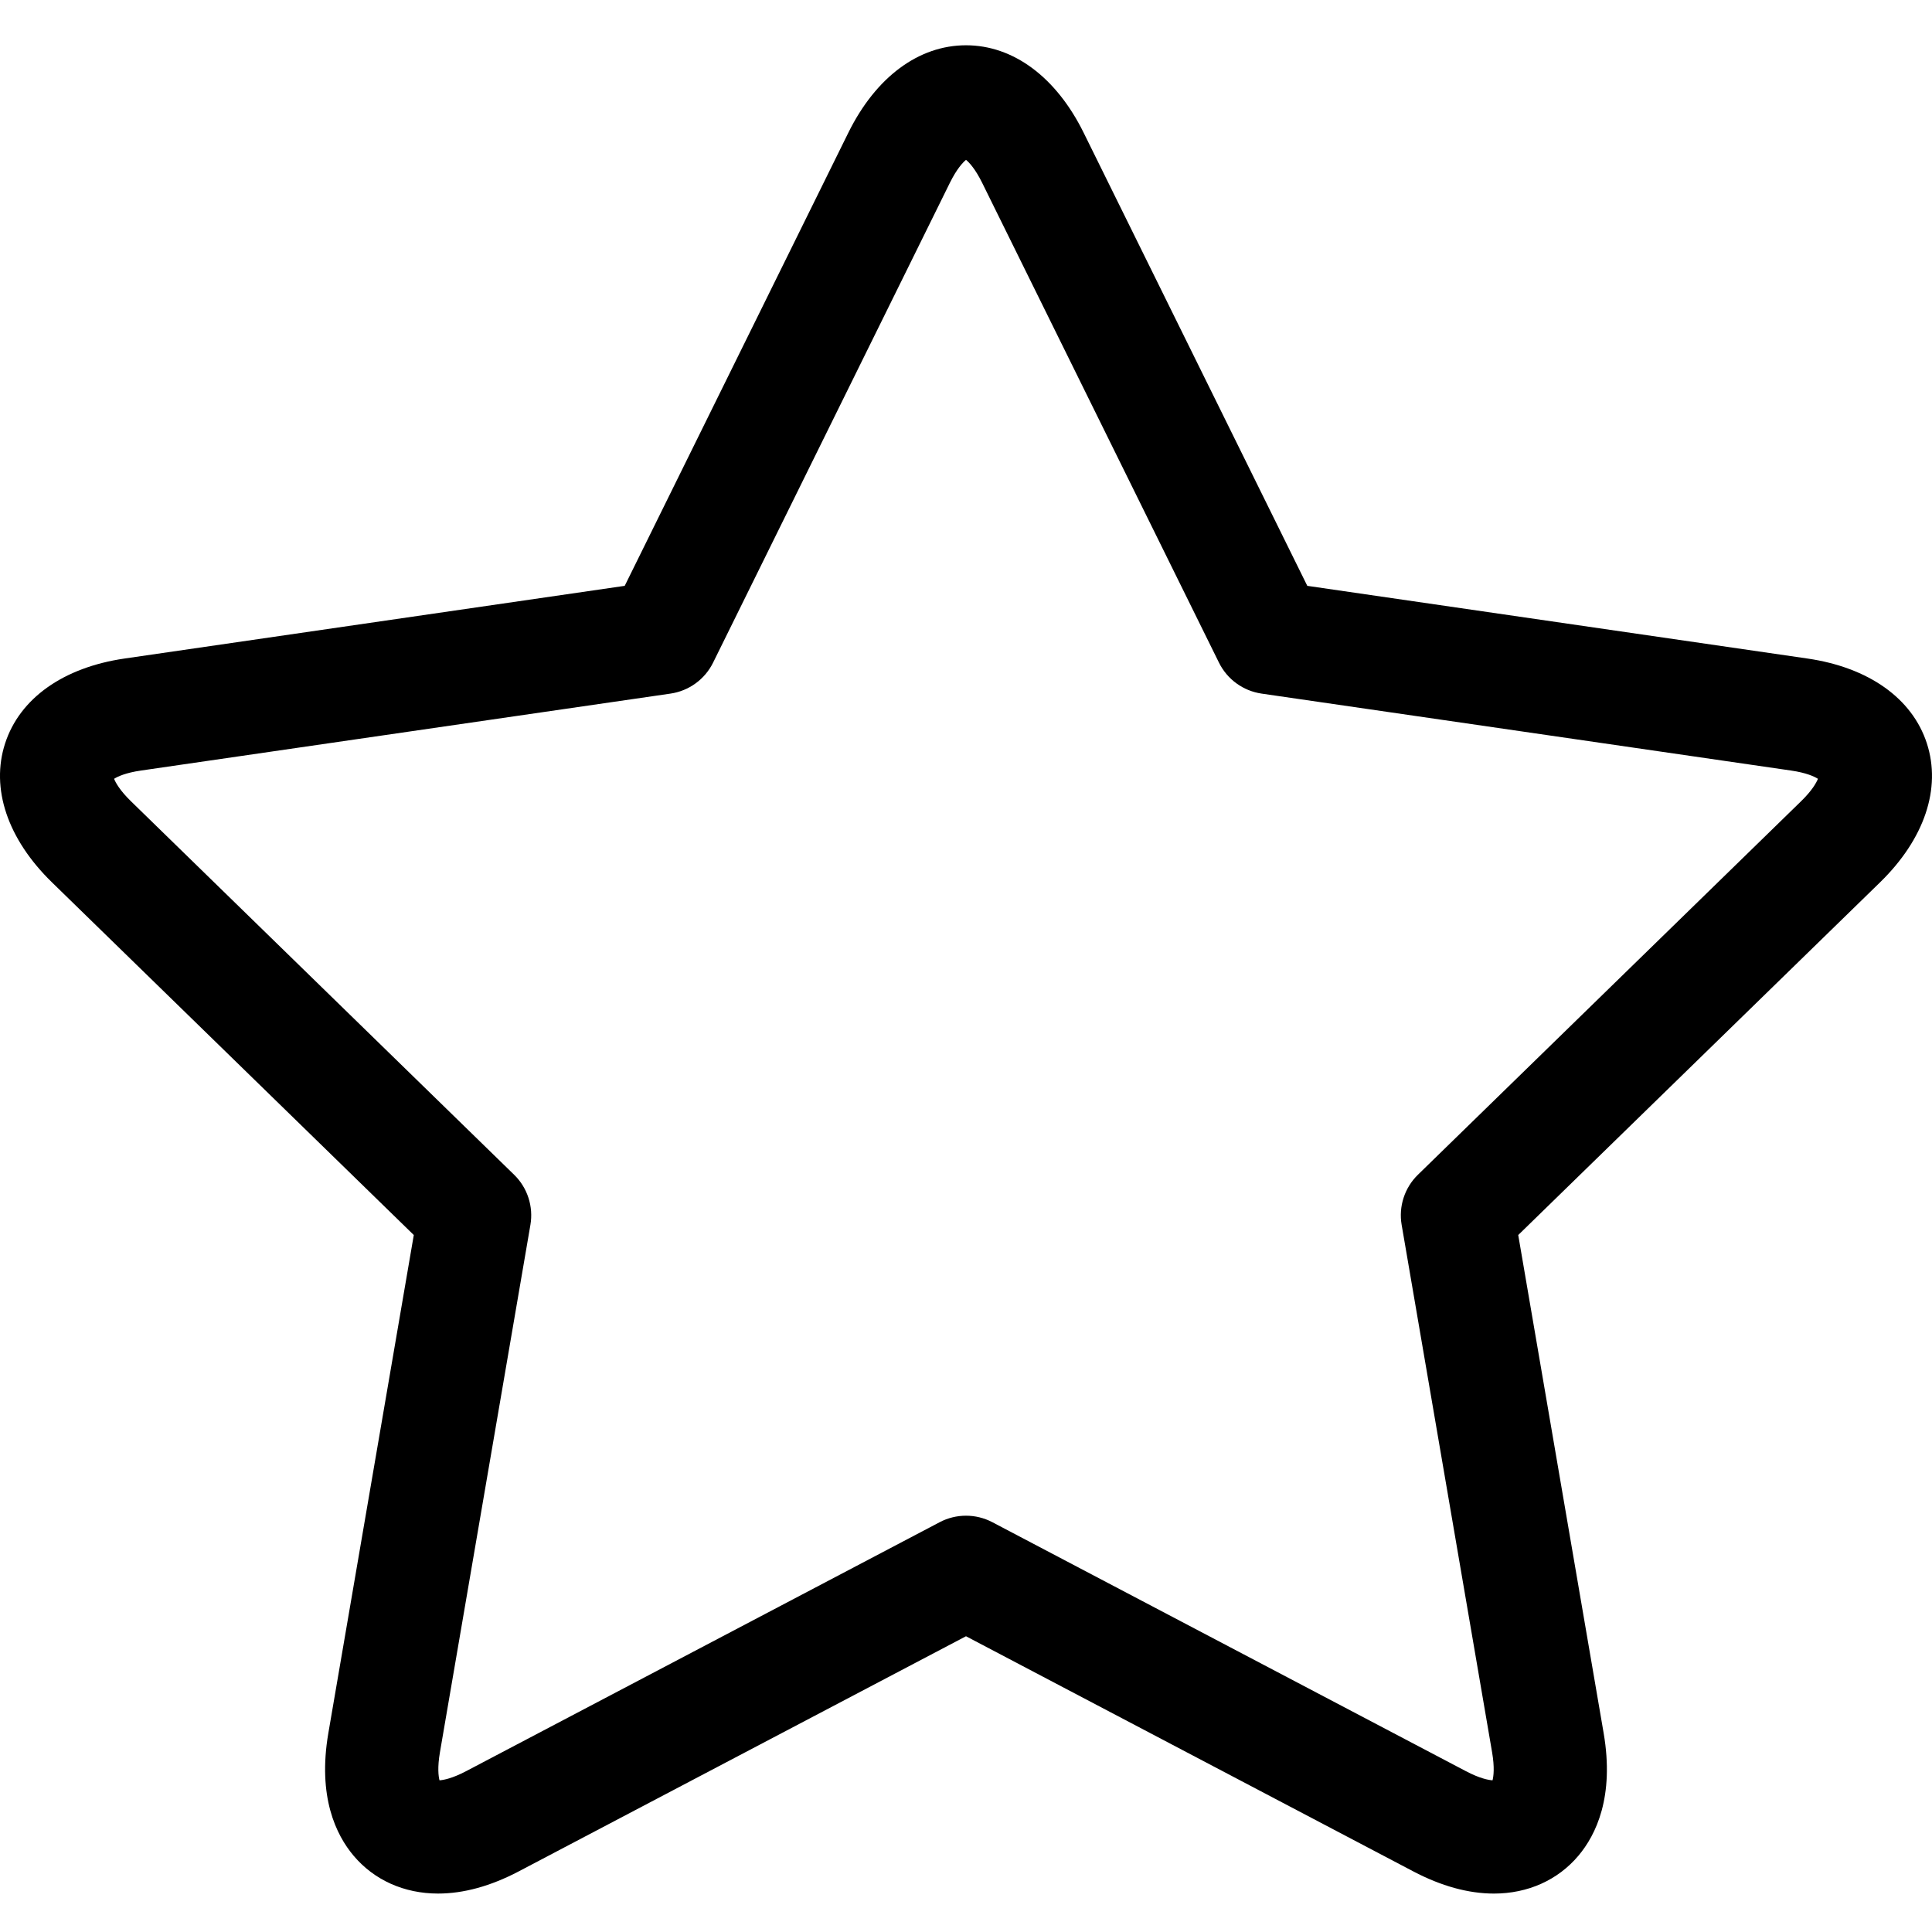
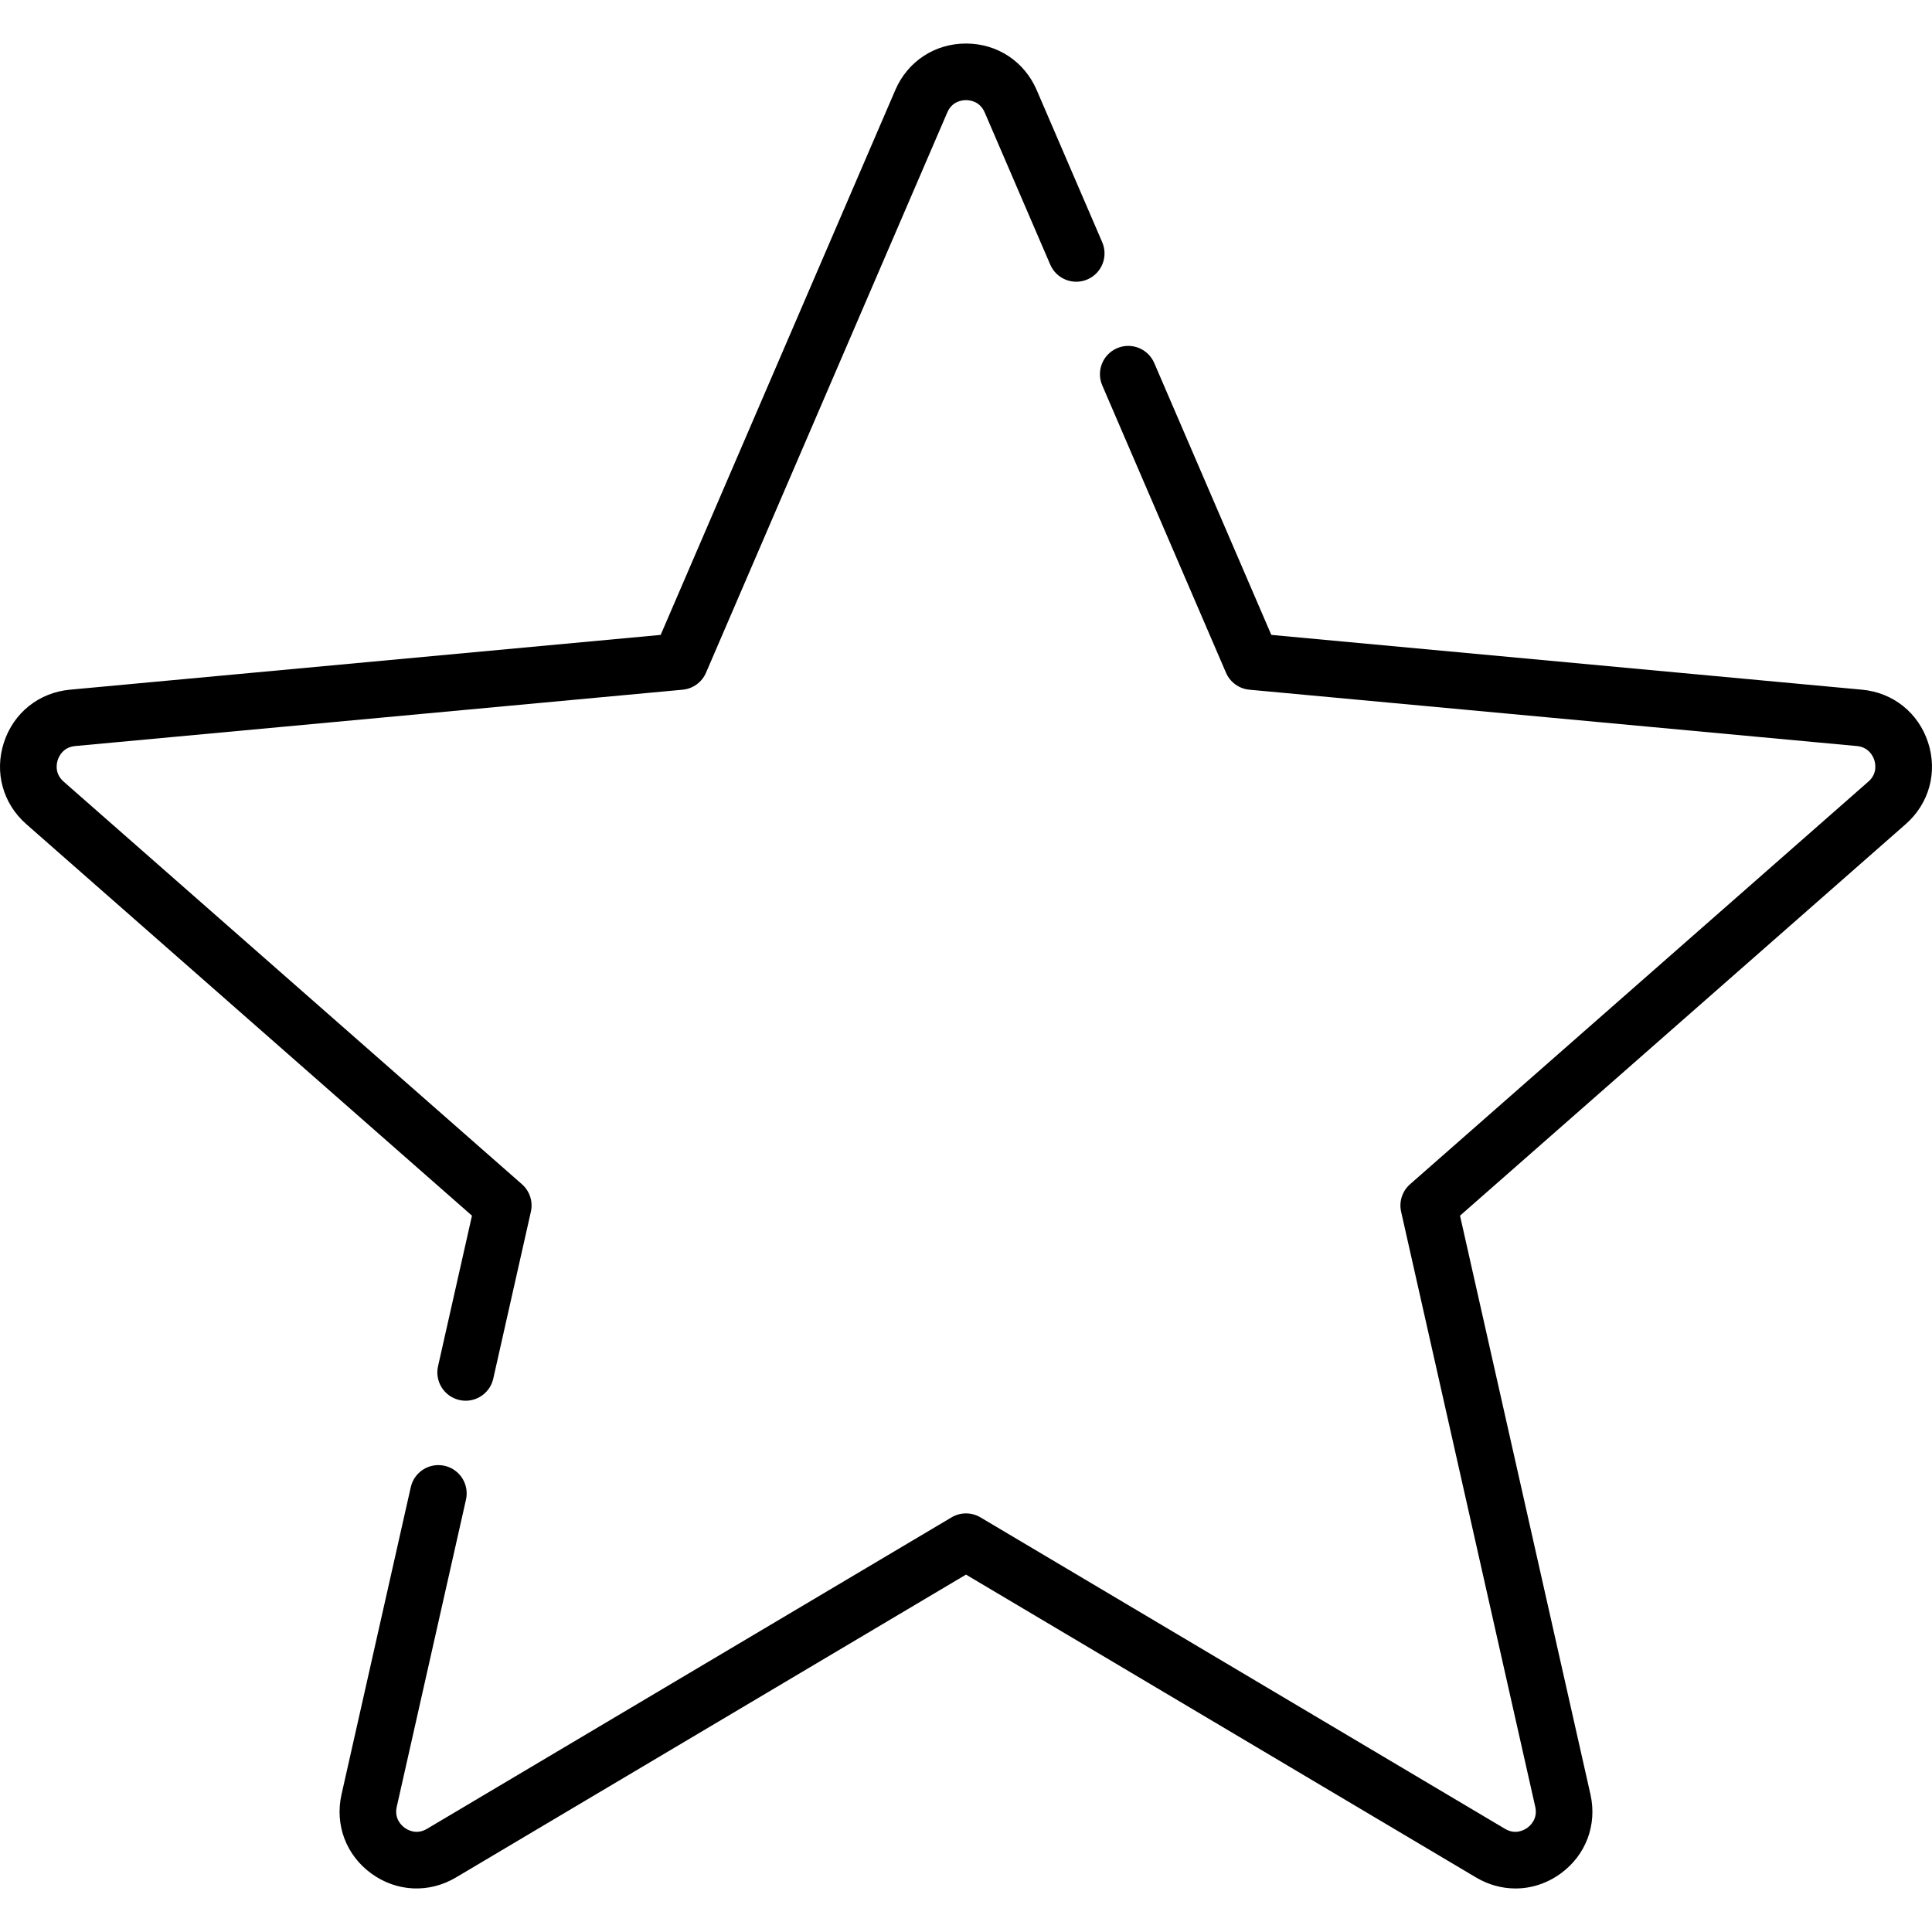
- <svg xmlns="http://www.w3.org/2000/svg" height="511pt" viewBox="0 -11 511.998 511" width="511pt">
-   <path d="m510.641 185.508c-3.875-11.934-15.426-20.133-31.684-22.496l-132.512-19.258-59.262-120.07c-7.27-14.734-18.637-23.184-31.184-23.184s-23.914 8.449-31.188 23.184l-59.254 120.07-132.52 19.258c-16.258 2.363-27.809 10.562-31.684 22.496-3.875 11.934.648 25.355 12.414 36.82l95.891 93.465-22.641 131.98c-2.895 16.879 2.039 26.996 6.688 32.508 5.457 6.469 13.406 10.031 22.391 10.031 6.766 0 13.957-1.977 21.379-5.879l118.523-62.312 118.527 62.312c7.422 3.902 14.613 5.879 21.375 5.883h.004c8.984 0 16.938-3.566 22.391-10.035 4.648-5.512 9.582-15.629 6.684-32.508l-22.633-131.98 95.883-93.461c11.766-11.469 16.289-24.891 12.41-36.824zm-33.348 15.34-101.531 98.969c-3.535 3.445-5.148 8.414-4.312 13.277l23.965 139.754c.699 4.066.398 6.375.121 7.453-1.07-.07-3.367-.484-7.047-2.418l-125.508-65.984c-2.188-1.148-4.582-1.723-6.98-1.723s-4.797.574-6.98 1.723l-125.5 65.98c-3.68 1.934-5.98 2.352-7.051 2.422-.273-1.078-.578-3.387.121-7.453l23.973-139.75c.832-4.867-.781-9.836-4.316-13.277l-101.535-98.973c-2.953-2.879-4.066-4.922-4.48-5.957.941-.594 3.043-1.594 7.125-2.188l140.324-20.391c4.887-.711 9.109-3.781 11.293-8.207l62.746-127.145c1.828-3.699 3.426-5.387 4.285-6.102.855.715 2.457 2.402 4.281 6.102l62.75 127.145c2.188 4.426 6.41 7.496 11.297 8.207l140.312 20.391c4.086.594 6.184 1.594 7.125 2.188-.414 1.031-1.523 3.078-4.477 5.957zm0 0" />
+ <svg xmlns="http://www.w3.org/2000/svg" version="1.1" id="Capa_1" x="0px" y="0px" viewBox="0 0 512 512" style="enable-background:new 0 0 512 512;" xml:space="preserve">
+   <g>
+     <g>
+       <path d="M510.967,196.781c-2.56-7.875-9.271-13.243-17.518-14.008l-156.535-14.518l-31.029-72.054    c-1.639-3.804-6.049-5.562-9.854-3.922c-3.804,1.638-5.56,6.05-3.922,9.853l32.791,76.144c1.086,2.521,3.463,4.248,6.196,4.501    l160.969,14.929c3.194,0.296,4.307,2.692,4.638,3.708c0.33,1.016,0.838,3.608-1.572,5.725L373.678,313.835    c-2.063,1.812-2.97,4.605-2.366,7.284l35.545,157.703c0.705,3.13-1.229,4.929-2.095,5.557c-0.864,0.628-3.17,1.915-5.931,0.274    l-139.003-82.537c-2.359-1.4-5.299-1.4-7.657,0l-139.003,82.537c-2.76,1.642-5.066,0.354-5.931-0.274s-2.8-2.427-2.095-5.556    l18.348-81.406c0.911-4.041-1.627-8.055-5.667-8.965c-4.047-0.91-8.054,1.627-8.965,5.667l-18.348,81.407    c-1.82,8.078,1.211,16.12,7.91,20.988c6.699,4.866,15.285,5.265,22.404,1.037l135.174-80.265l135.174,80.265    c3.28,1.947,6.87,2.913,10.443,2.913c4.185,0,8.347-1.325,11.96-3.95c6.7-4.868,9.73-12.909,7.91-20.989l-34.565-153.36    L505.029,218.41C511.251,212.944,513.525,204.657,510.967,196.781z" />
+     </g>
+   </g>
+   <g>
+     <g>
+       <path d="M292.101,64.195l-17.367-40.328c-3.276-7.606-10.454-12.33-18.736-12.33c-8.28,0-15.459,4.725-18.735,12.331    l-62.18,144.388L18.551,182.773c-8.245,0.765-14.958,6.132-17.518,14.008c-2.559,7.875-0.284,16.163,5.938,21.629l118.106,103.755    l-8.991,39.892c-0.911,4.041,1.627,8.055,5.667,8.965c0.556,0.125,1.11,0.186,1.656,0.186c3.43,0,6.524-2.367,7.309-5.853    l9.97-44.237c0.604-2.679-0.304-5.473-2.366-7.284L16.87,207.141c-2.41-2.117-1.902-4.709-1.571-5.725    c0.33-1.016,1.442-3.412,4.637-3.708l160.968-14.929c2.733-0.253,5.11-1.98,6.196-4.501L251.04,29.801    c1.269-2.946,3.891-3.265,4.959-3.265c1.069,0,3.691,0.318,4.96,3.264l17.367,40.327c1.64,3.804,6.05,5.561,9.854,3.922    C291.983,72.411,293.739,67.999,292.101,64.195z" />
+     </g>
+   </g>
+   <g>
+ </g>
+   <g>
+ </g>
+   <g>
+ </g>
+   <g>
+ </g>
+   <g>
+ </g>
+   <g>
+ </g>
+   <g>
+ </g>
+   <g>
+ </g>
+   <g>
+ </g>
+   <g>
+ </g>
+   <g>
+ </g>
+   <g>
+ </g>
+   <g>
+ </g>
+   <g>
+ </g>
+   <g>
+ </g>
</svg>
